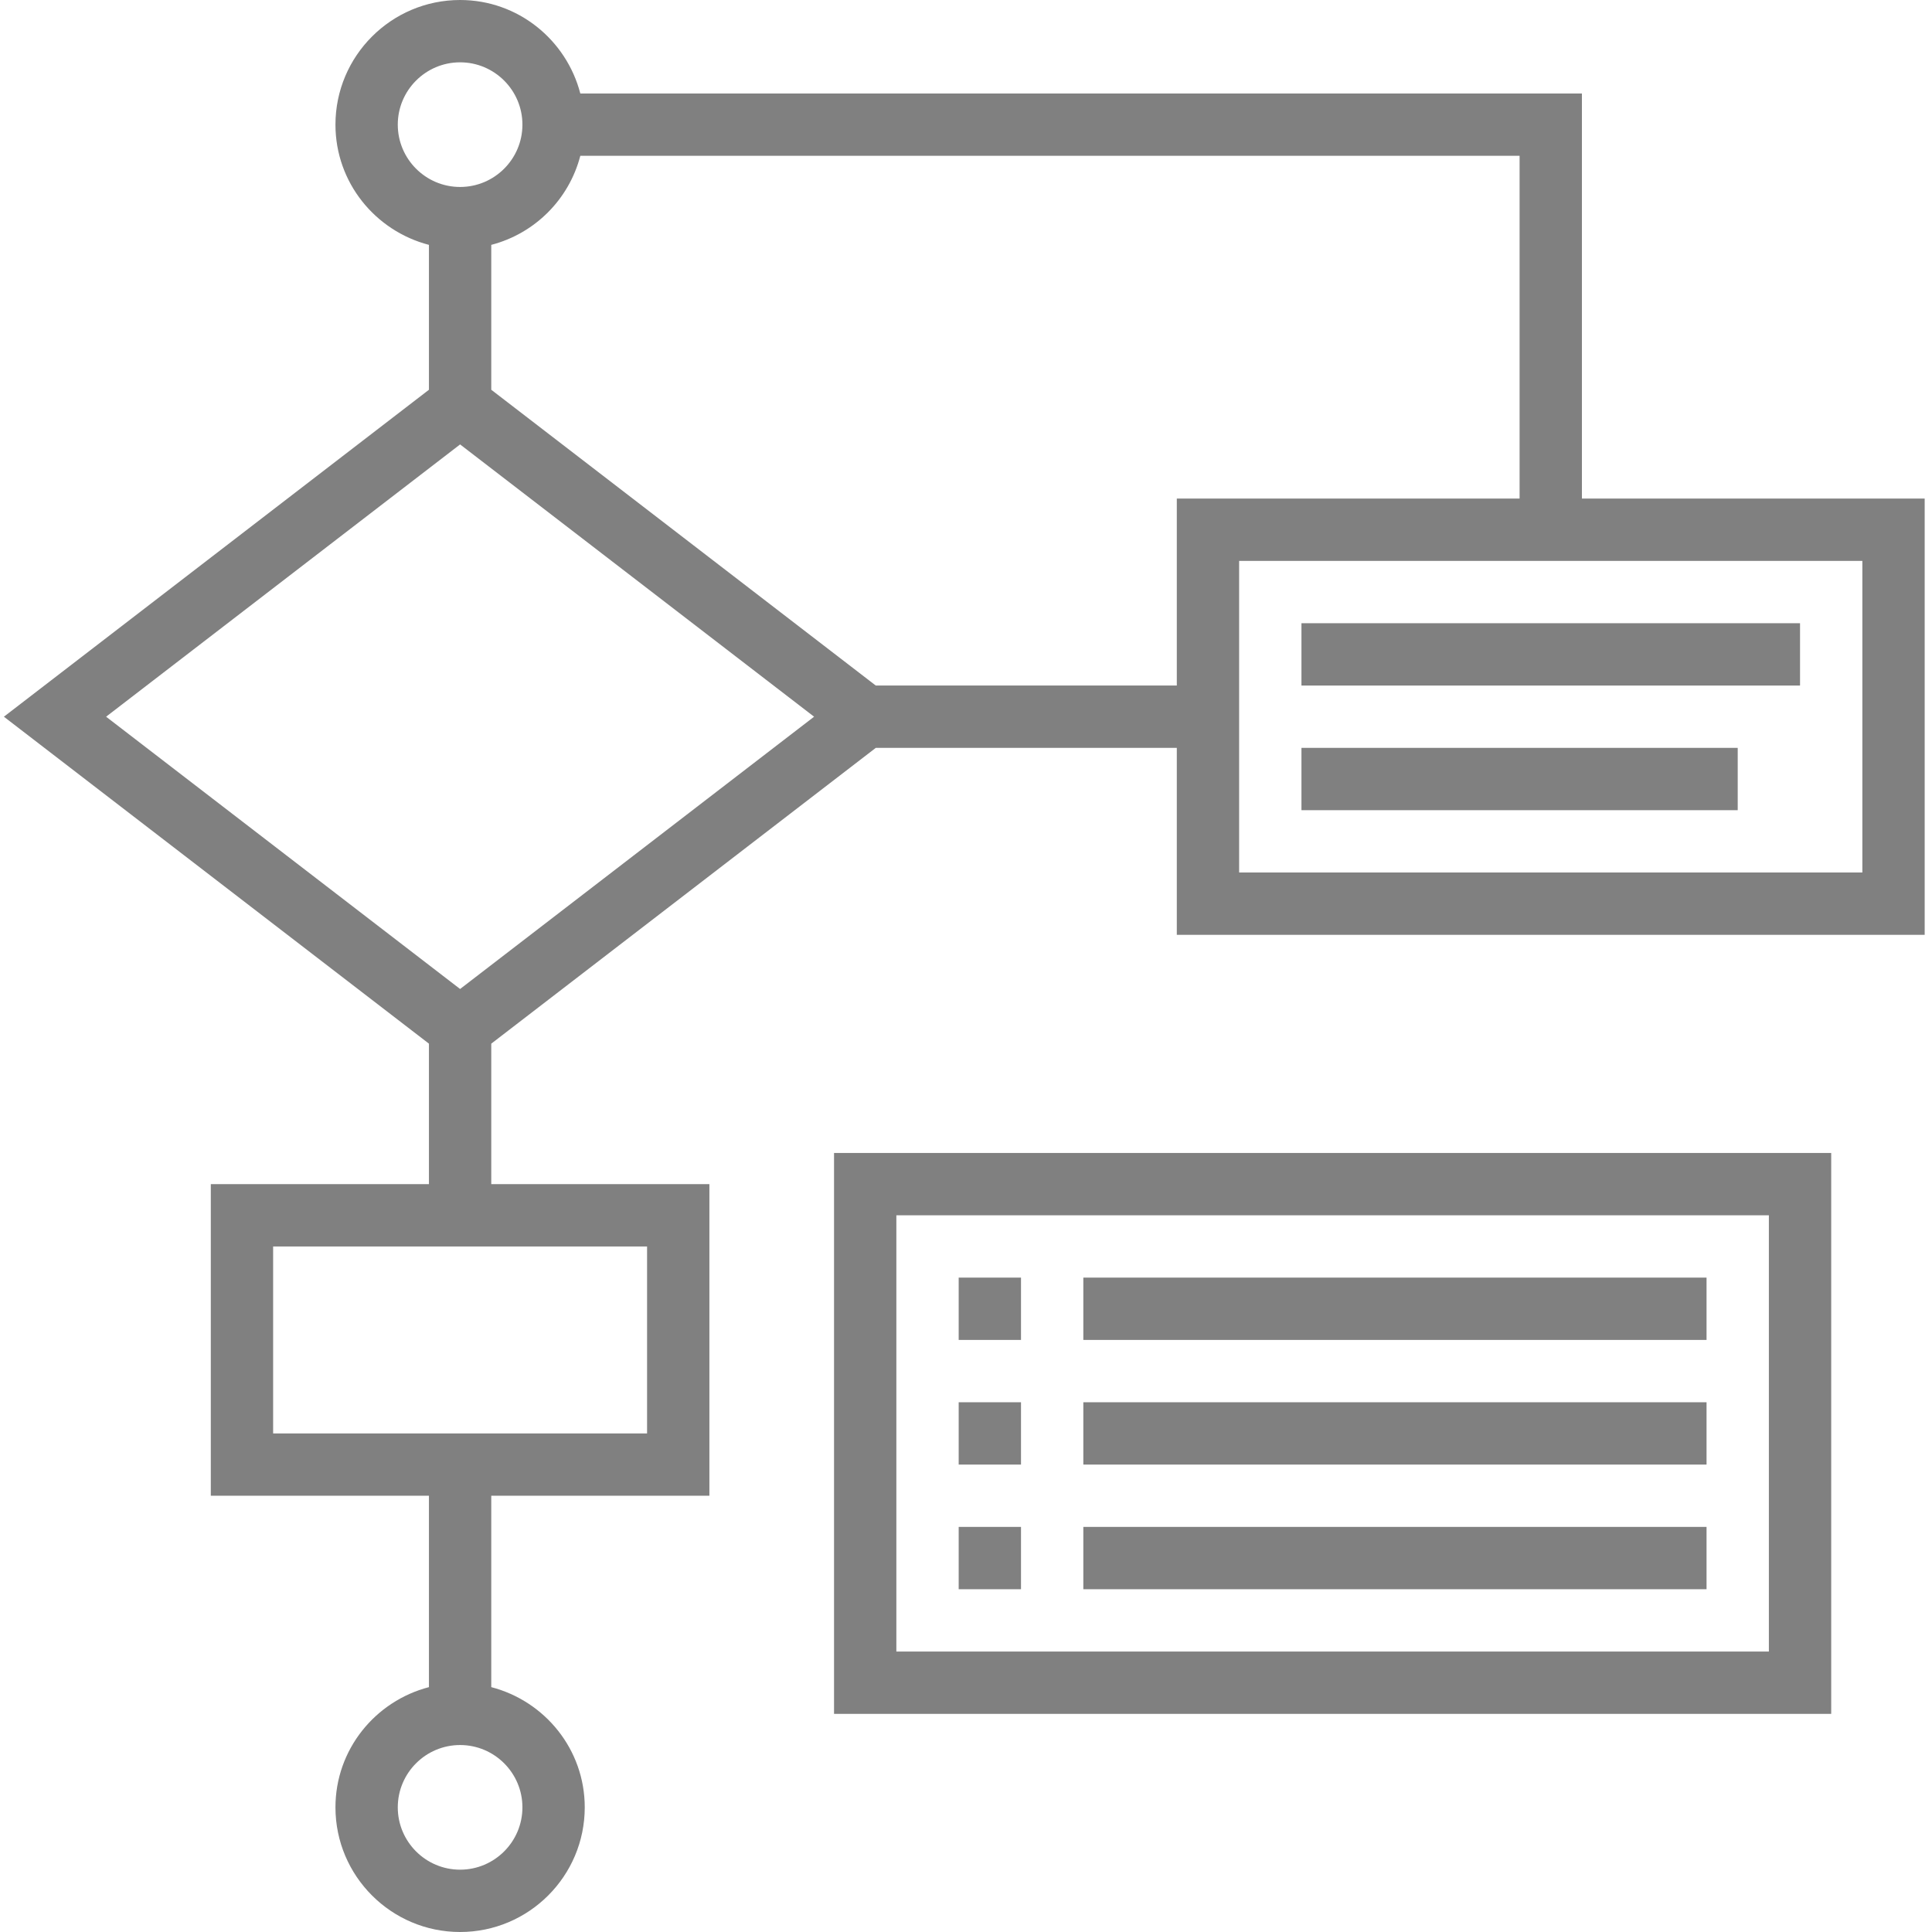
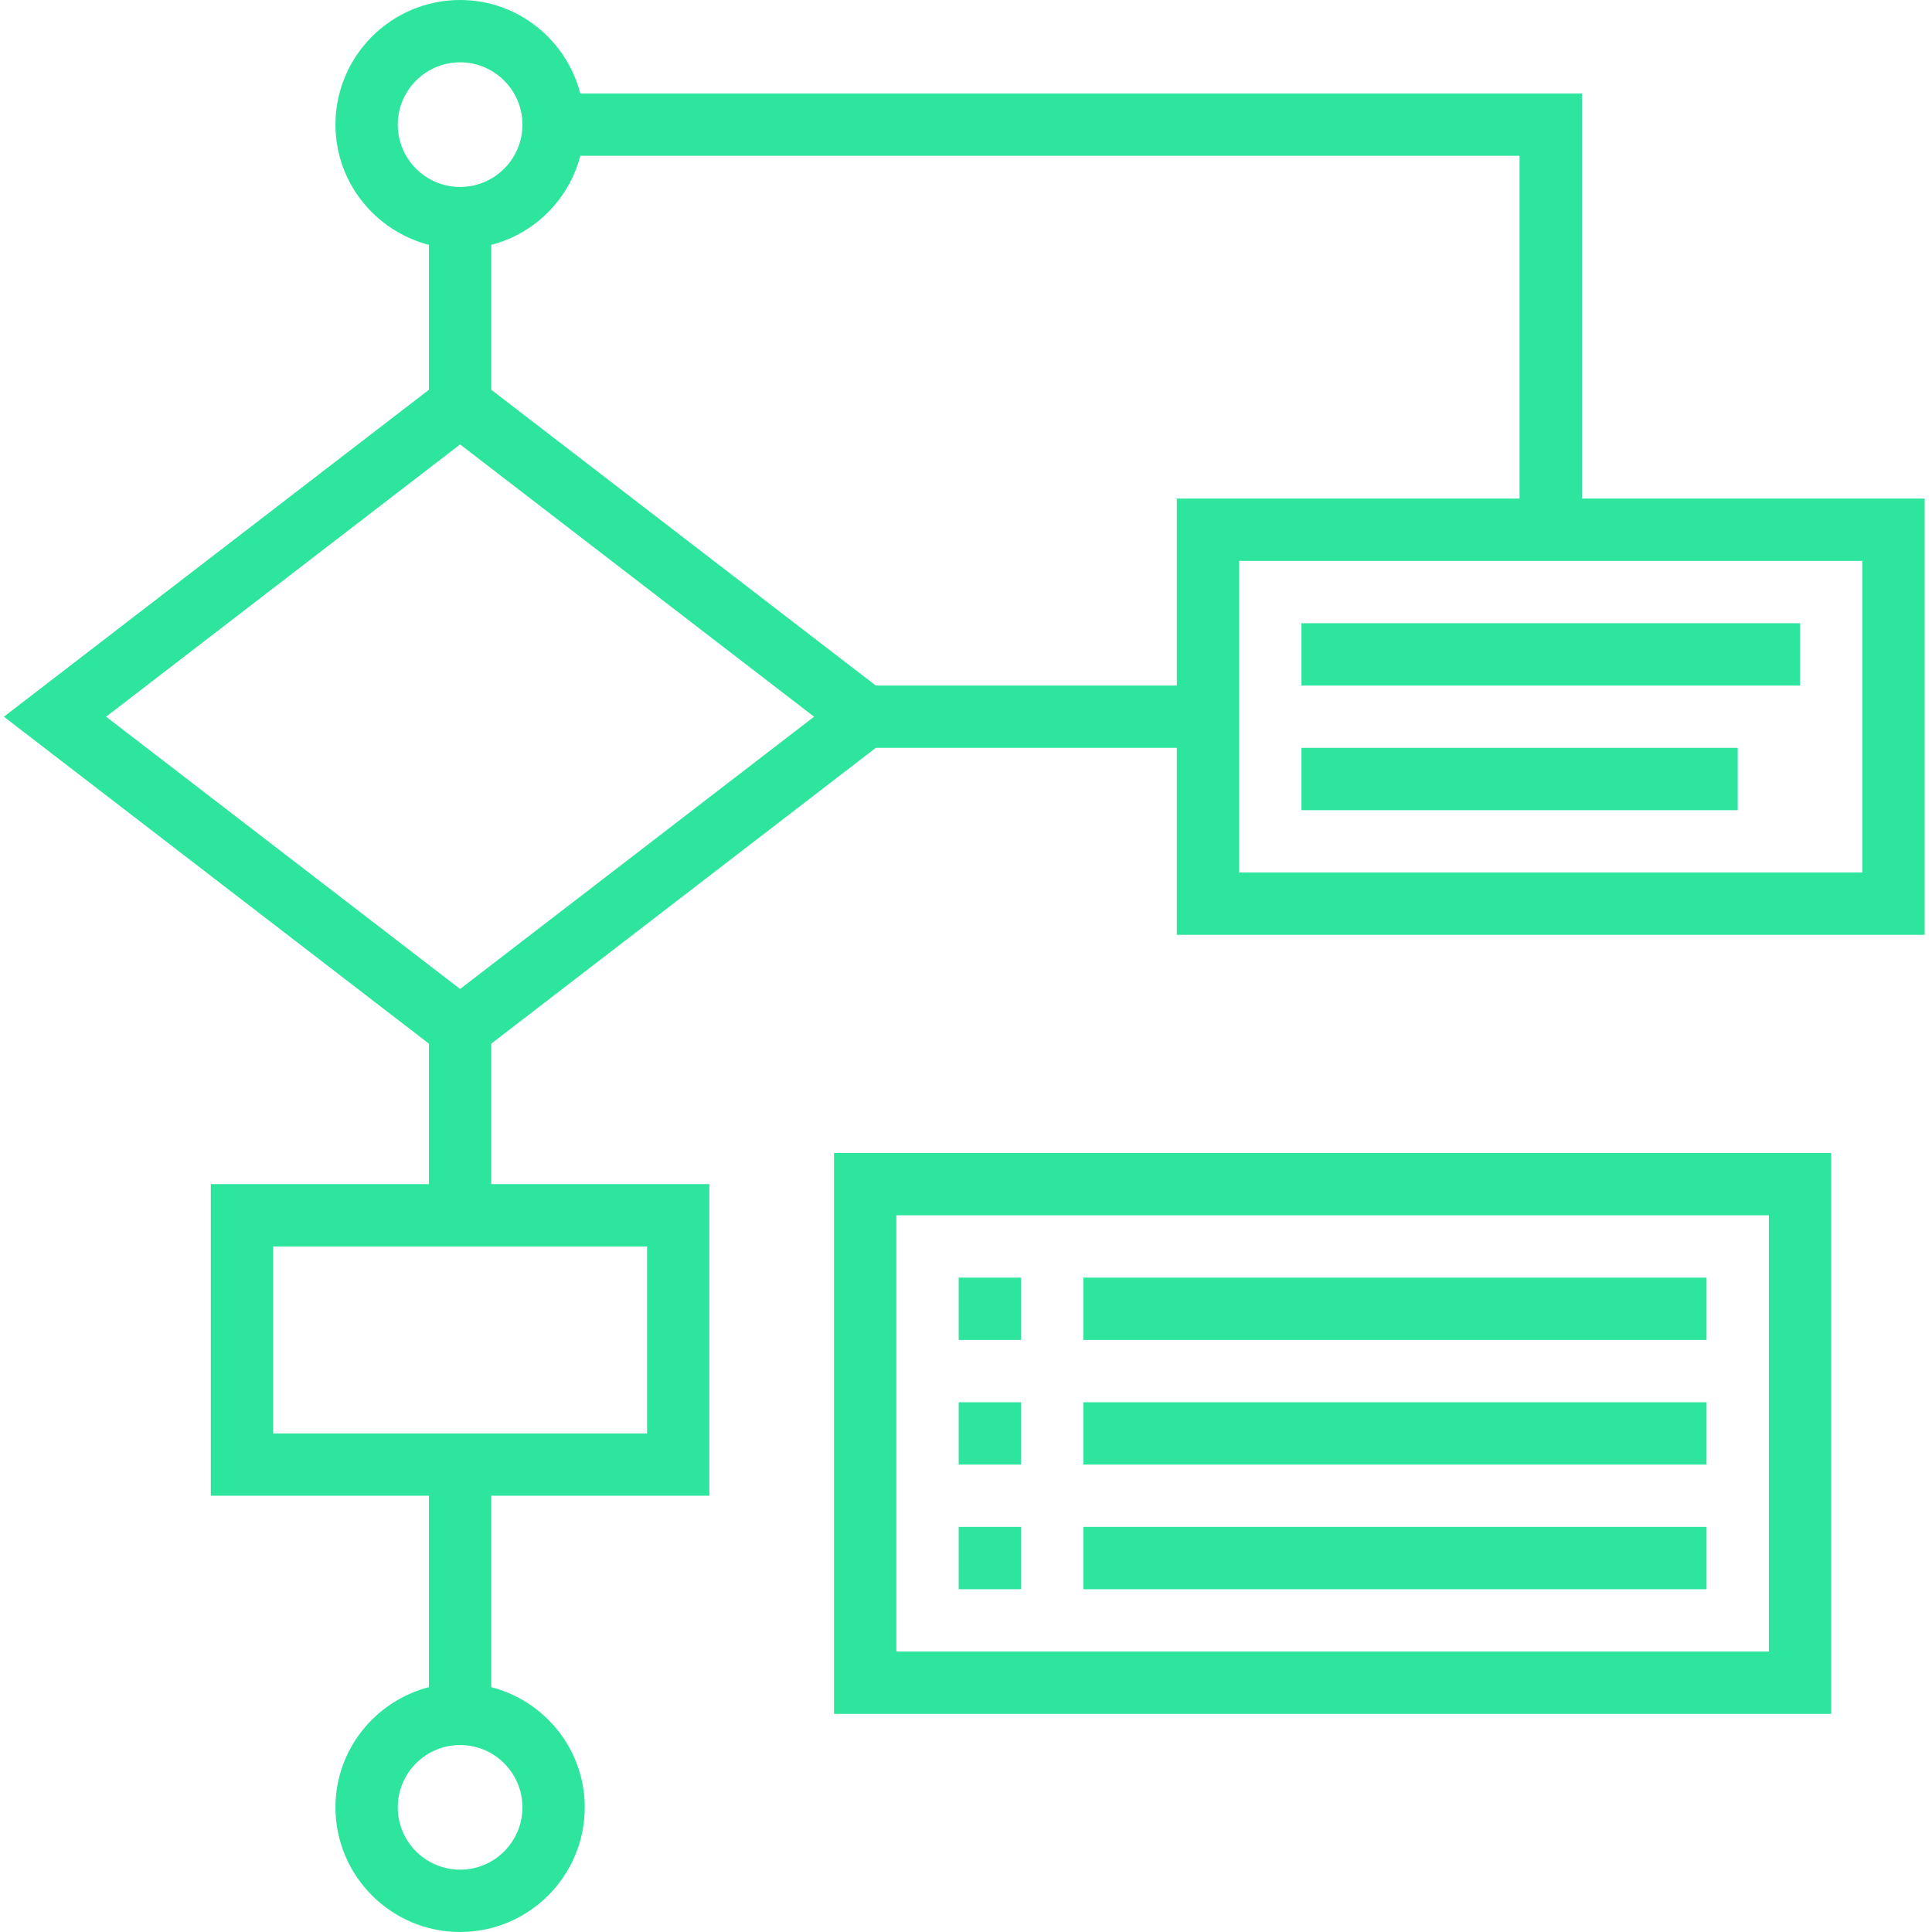
- <svg xmlns="http://www.w3.org/2000/svg" height="496pt" viewBox="-1 0 496 496" width="496pt" fill="#808080">
+ <svg xmlns="http://www.w3.org/2000/svg" height="496pt" viewBox="-1 0 496 496" width="496pt" fill="#2EE59D">
  <path d="m405.121 128v-104h-257.137c-3.578-13.77-16-24-30.863-24-17.648 0-32 14.352-32 32 0 14.871 10.238 27.289 24 30.863v37.199l-109.121 83.938 109.121 83.938v36.062h-56v80h56v49.137c-13.762 3.574-24 15.992-24 30.863 0 17.648 14.352 32 32 32 17.648 0 32-14.352 32-32 0-14.871-10.242-27.289-24-30.863v-49.137h56v-80h-56v-36.062l98.719-75.938h77.281v48h192v-112zm-272 336c0 8.824-7.176 16-16 16-8.824 0-16-7.176-16-16s7.176-16 16-16c8.824 0 16 7.176 16 16zm32-96h-96v-48h96zm-64-336c0-8.824 7.176-16 16-16 8.824 0 16 7.176 16 16s-7.176 16-16 16c-8.824 0-16-7.176-16-16zm16 221.902-90.883-69.902 90.883-69.902 90.879 69.902zm106.719-77.902-98.719-75.938v-37.199c11.191-2.91 19.949-11.672 22.863-22.863h241.137v88h-88v48zm253.281 48h-160v-80h160zm0 0" />
  <path d="m333.121 160h128v16h-128zm0 0" />
  <path d="m333.121 192h112v16h-112zm0 0" />
  <path d="m213.121 440h256v-144h-256zm16-128h224v112h-224zm0 0" />
  <path d="m245.121 328h16v16h-16zm0 0" />
  <path d="m277.121 328h160v16h-160zm0 0" />
  <path d="m277.121 360h160v16h-160zm0 0" />
  <path d="m245.121 360h16v16h-16zm0 0" />
  <path d="m245.121 392h16v16h-16zm0 0" />
  <path d="m277.121 392h160v16h-160zm0 0" />
</svg>
